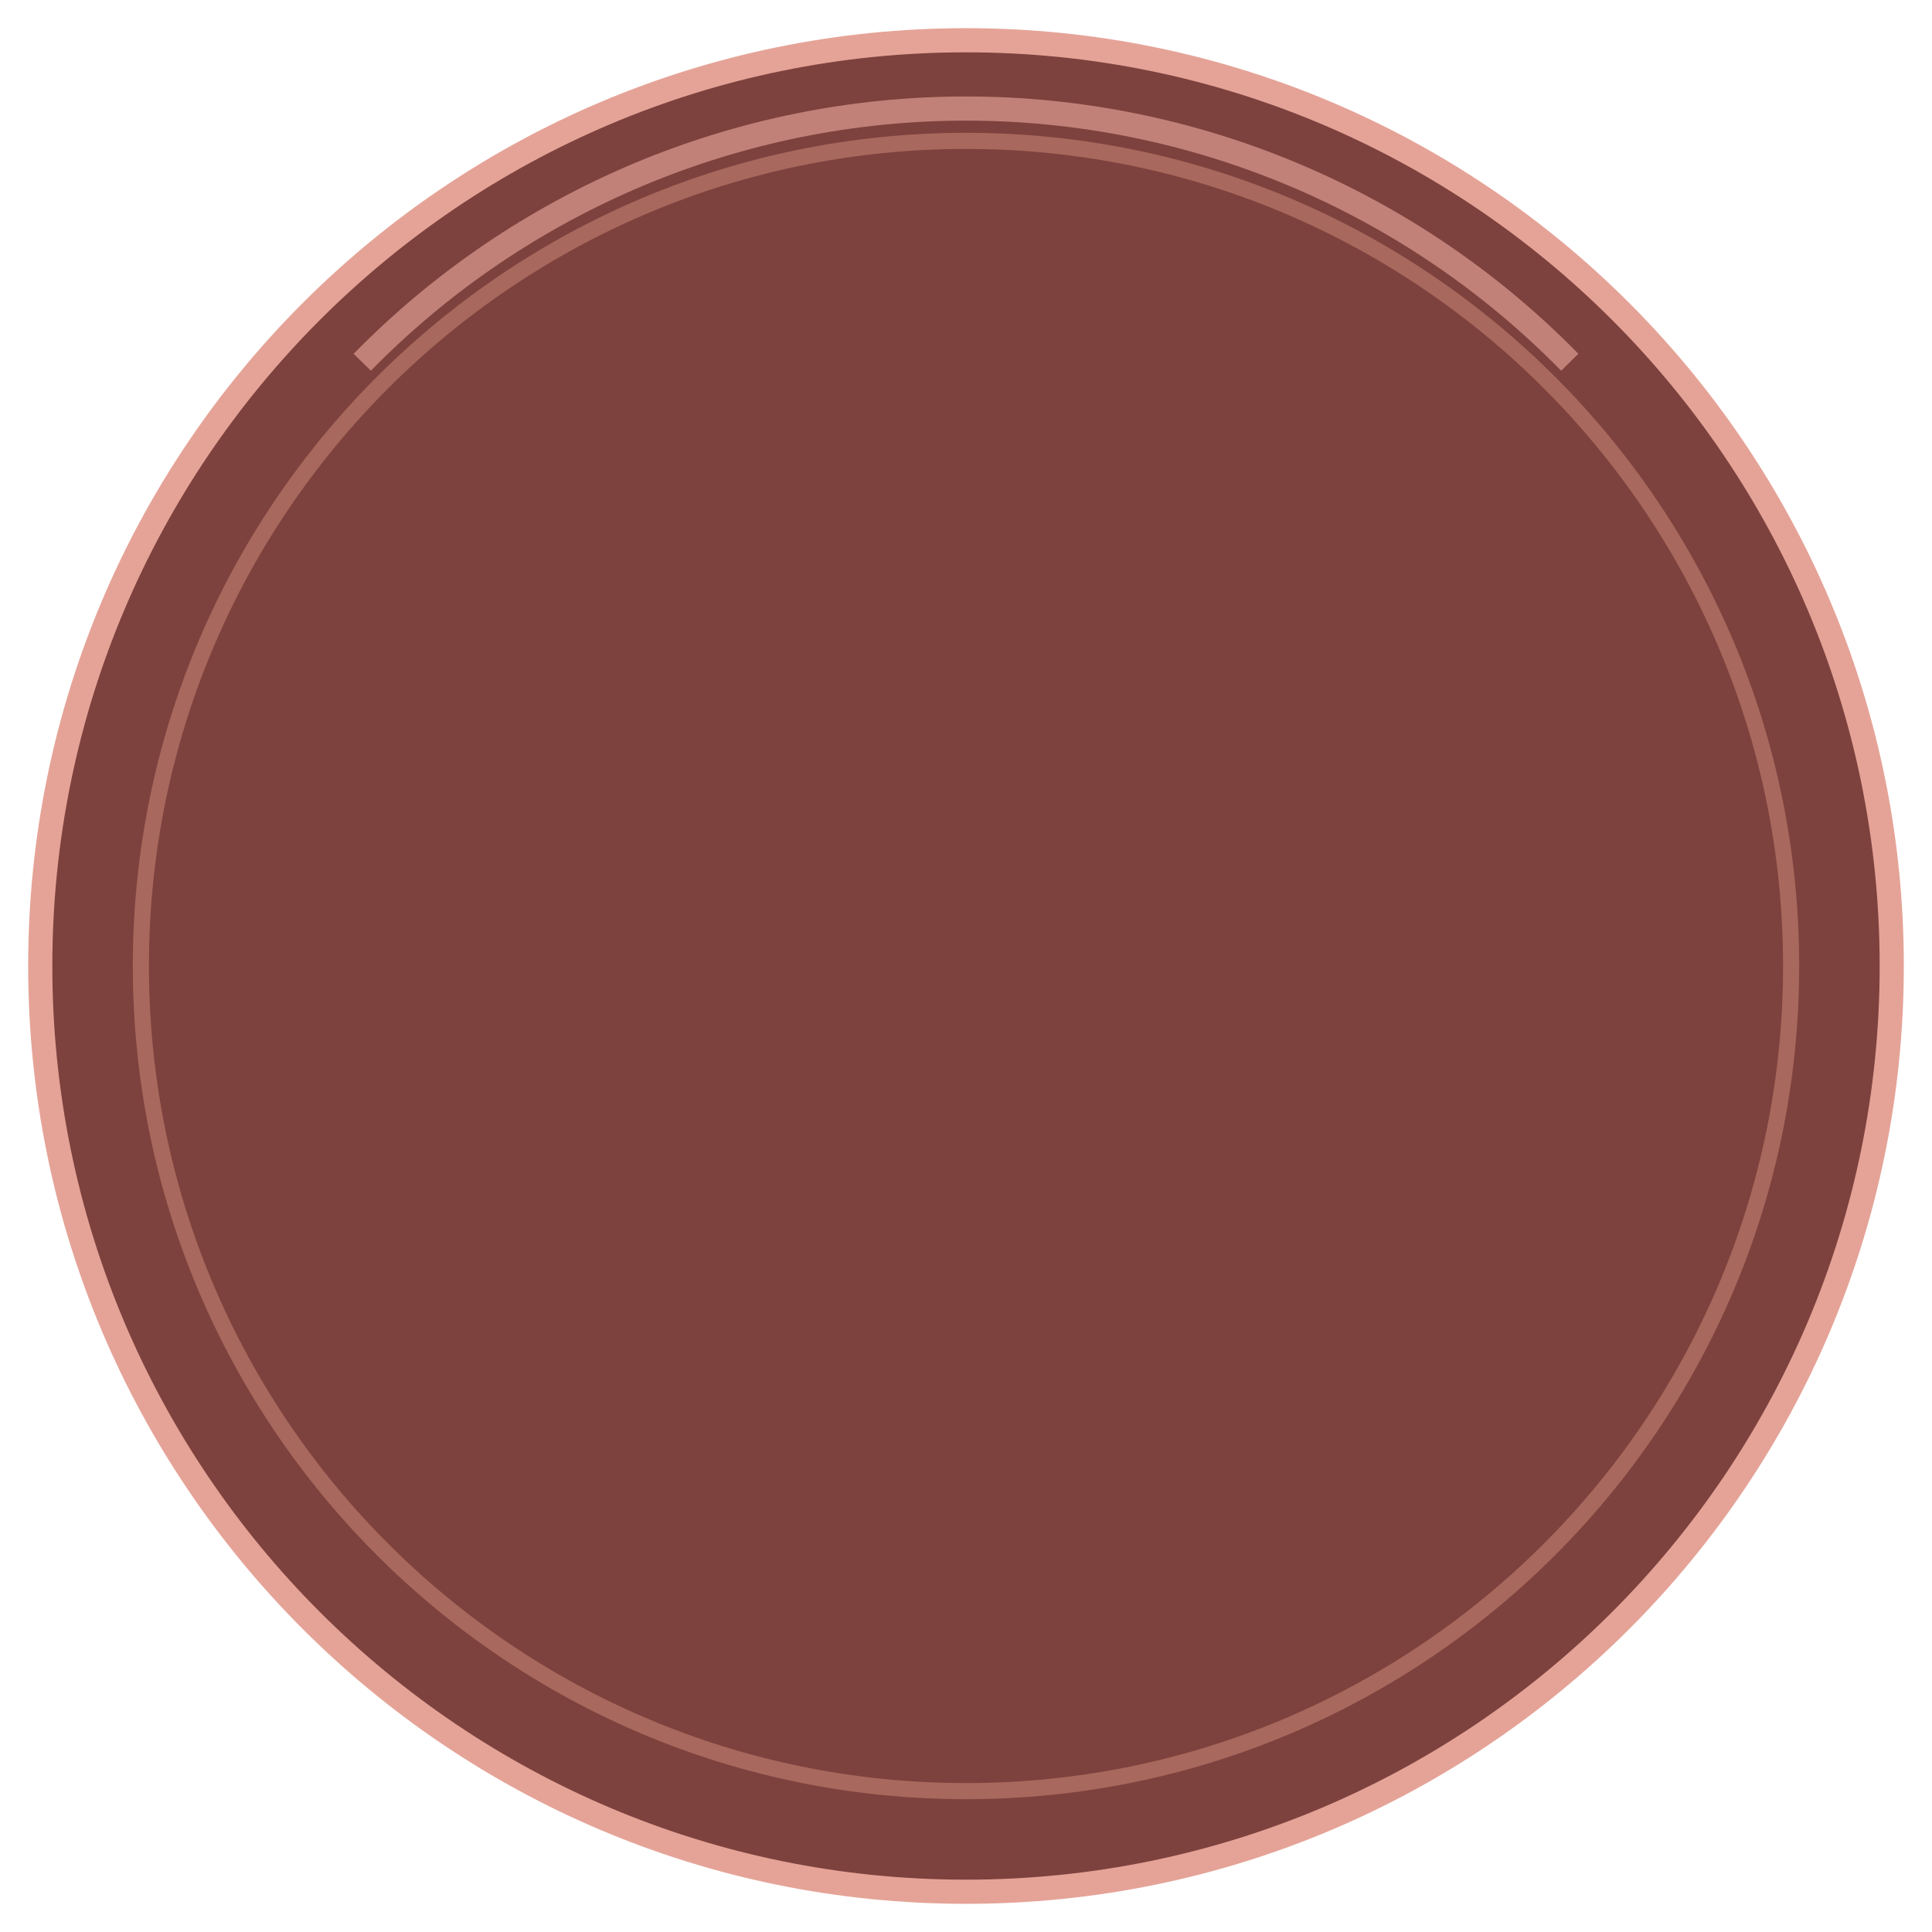
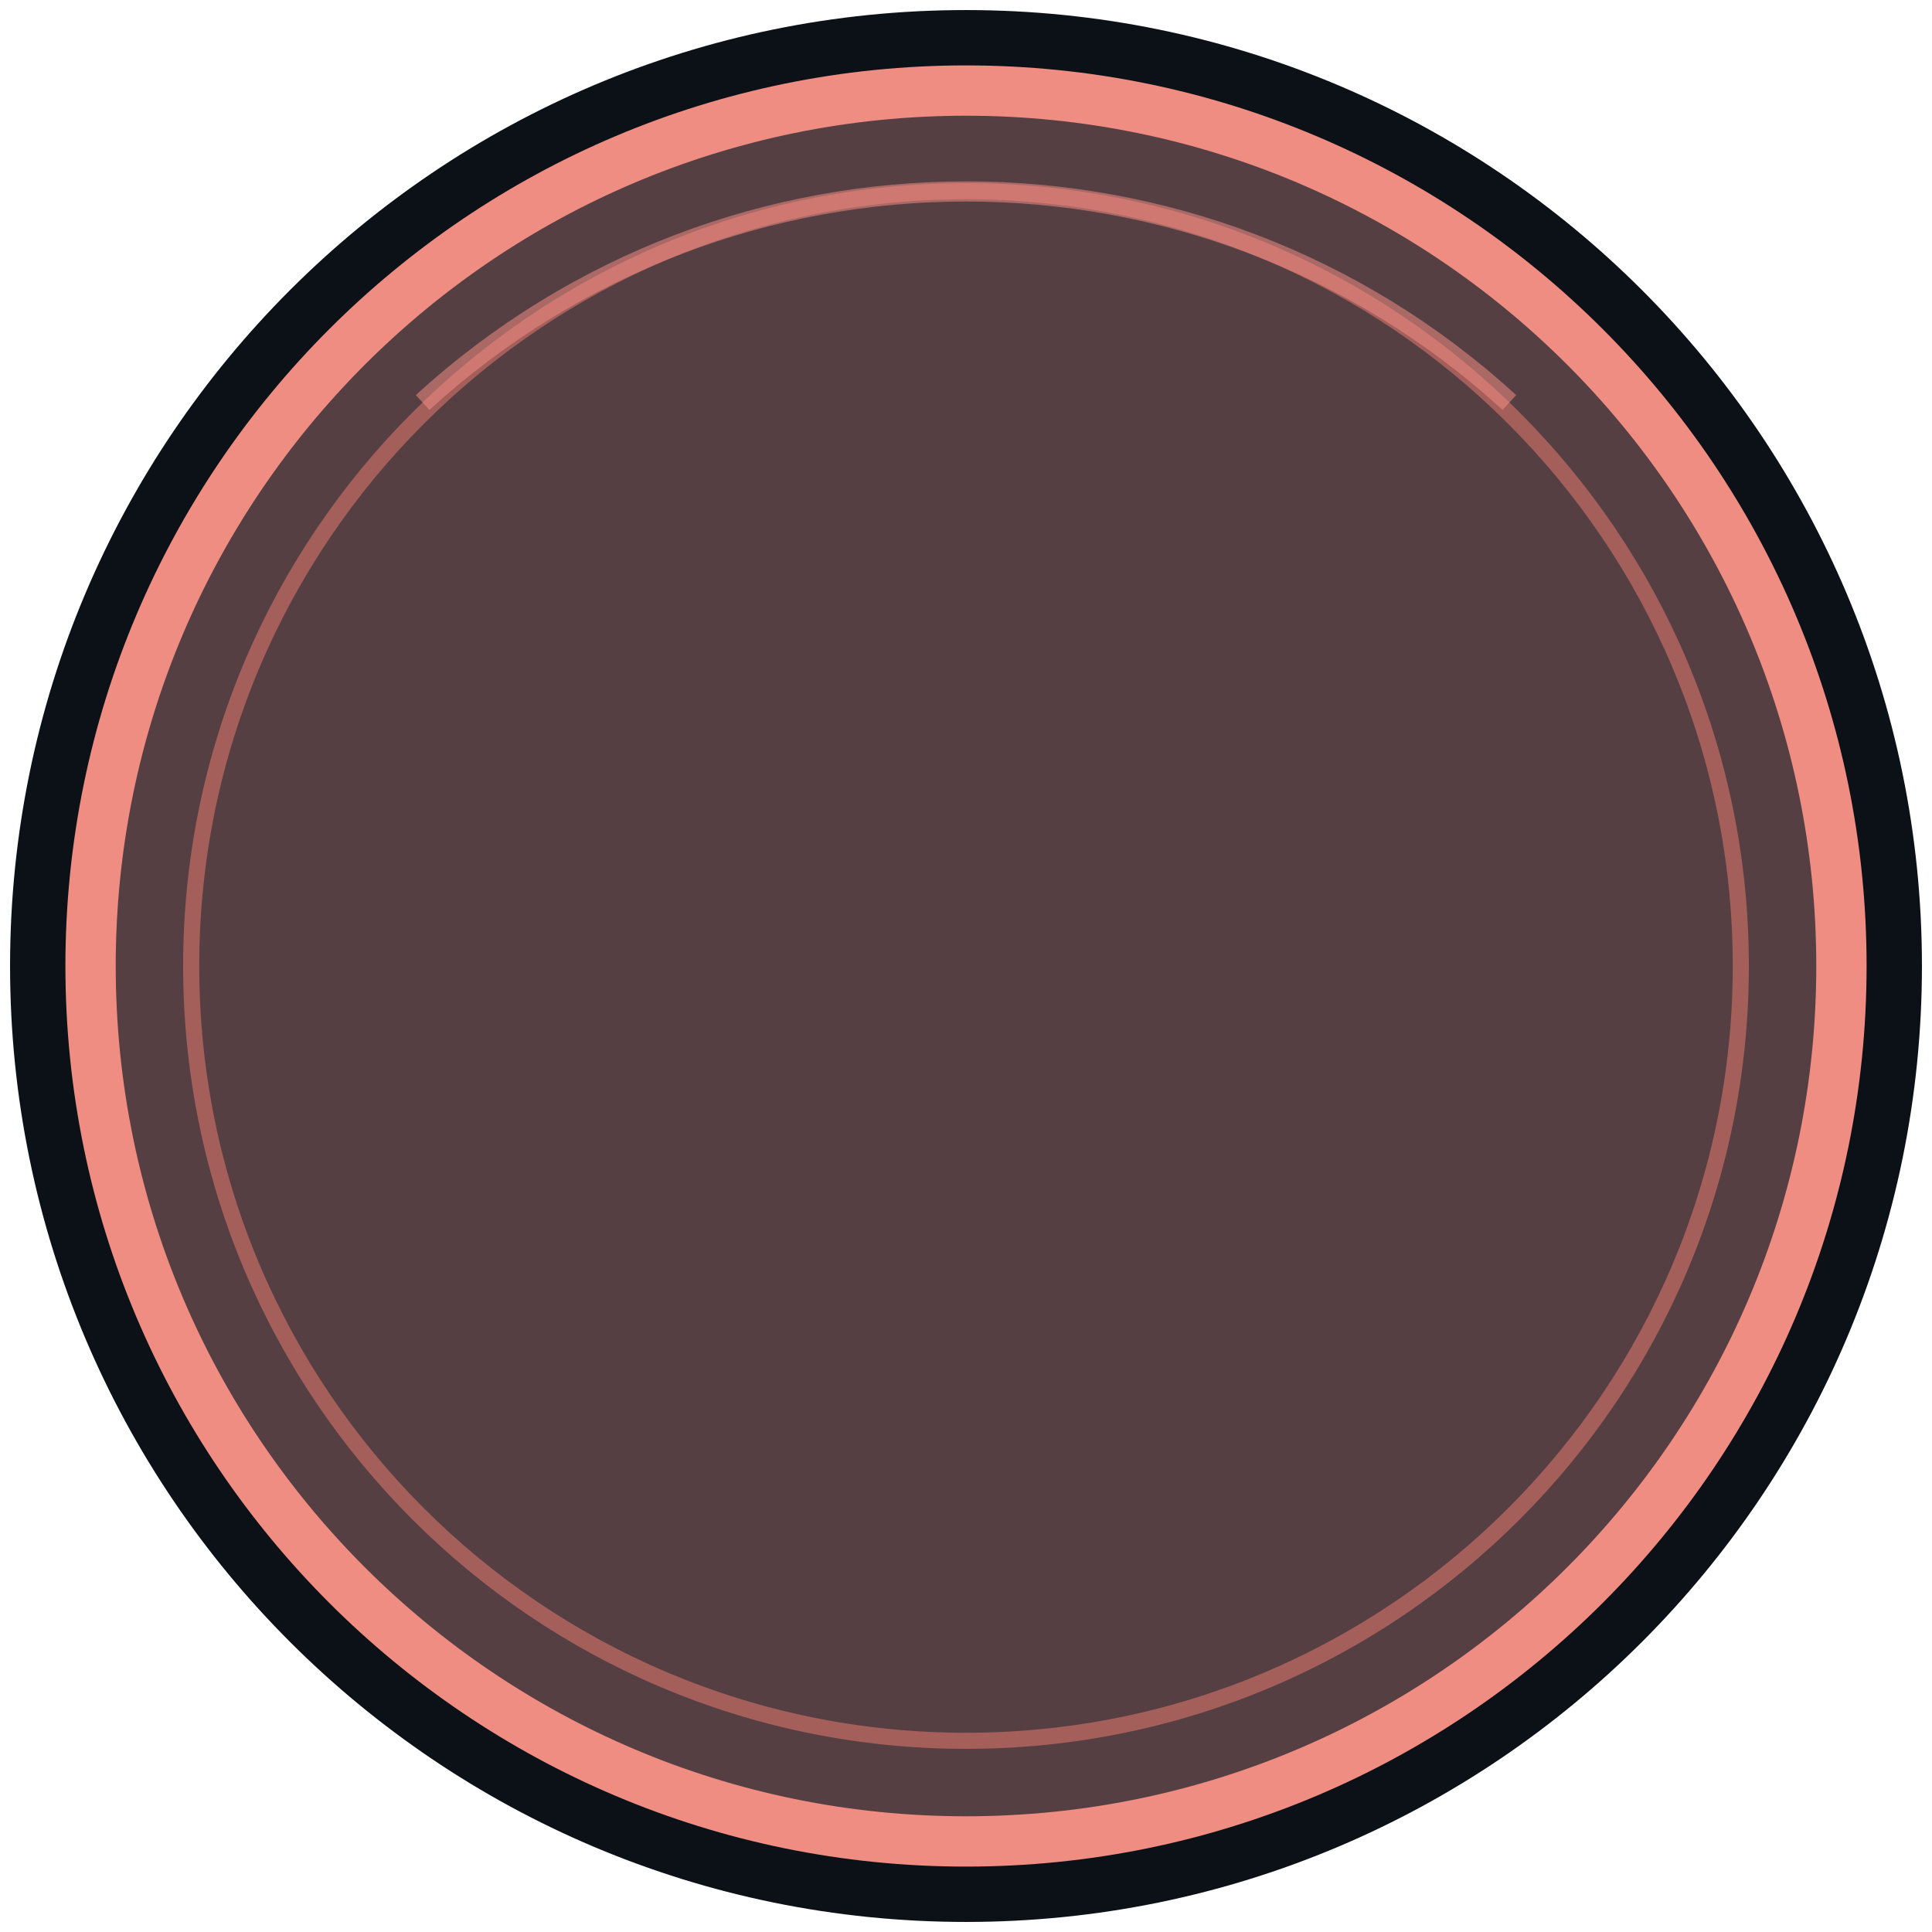
<svg xmlns="http://www.w3.org/2000/svg" width="96" height="96" viewBox="0 0 96 96">
-   <circle cx="48" cy="48" r="46" fill="#793b36" fill-opacity=".96" stroke="#e5a397" stroke-width="1.2" />
-   <circle cx="48" cy="48" r="41" fill="none" stroke="#a9685d" stroke-width=".8" />
-   <path d="M18 18a42 42 0 0 1 60 0" fill="none" stroke="#e5a397" stroke-opacity=".65" stroke-width="1.2" />
+   <circle cx="48" cy="48" r="46" fill="#391e22" fill-opacity=".85" stroke="#0b1116" stroke-width="3" />
+   <circle cx="48" cy="48" r="43.5" fill="none" stroke="#f08d83" stroke-width="2.5" />
+   <circle cx="48" cy="48" r="38.5" fill="none" stroke="#a55f5b" stroke-width=".8" />
+   <path d="M21 20a40 40 0 0 1 54 0" fill="none" stroke="#f08d83" stroke-opacity=".55" stroke-width="1" />
</svg>
